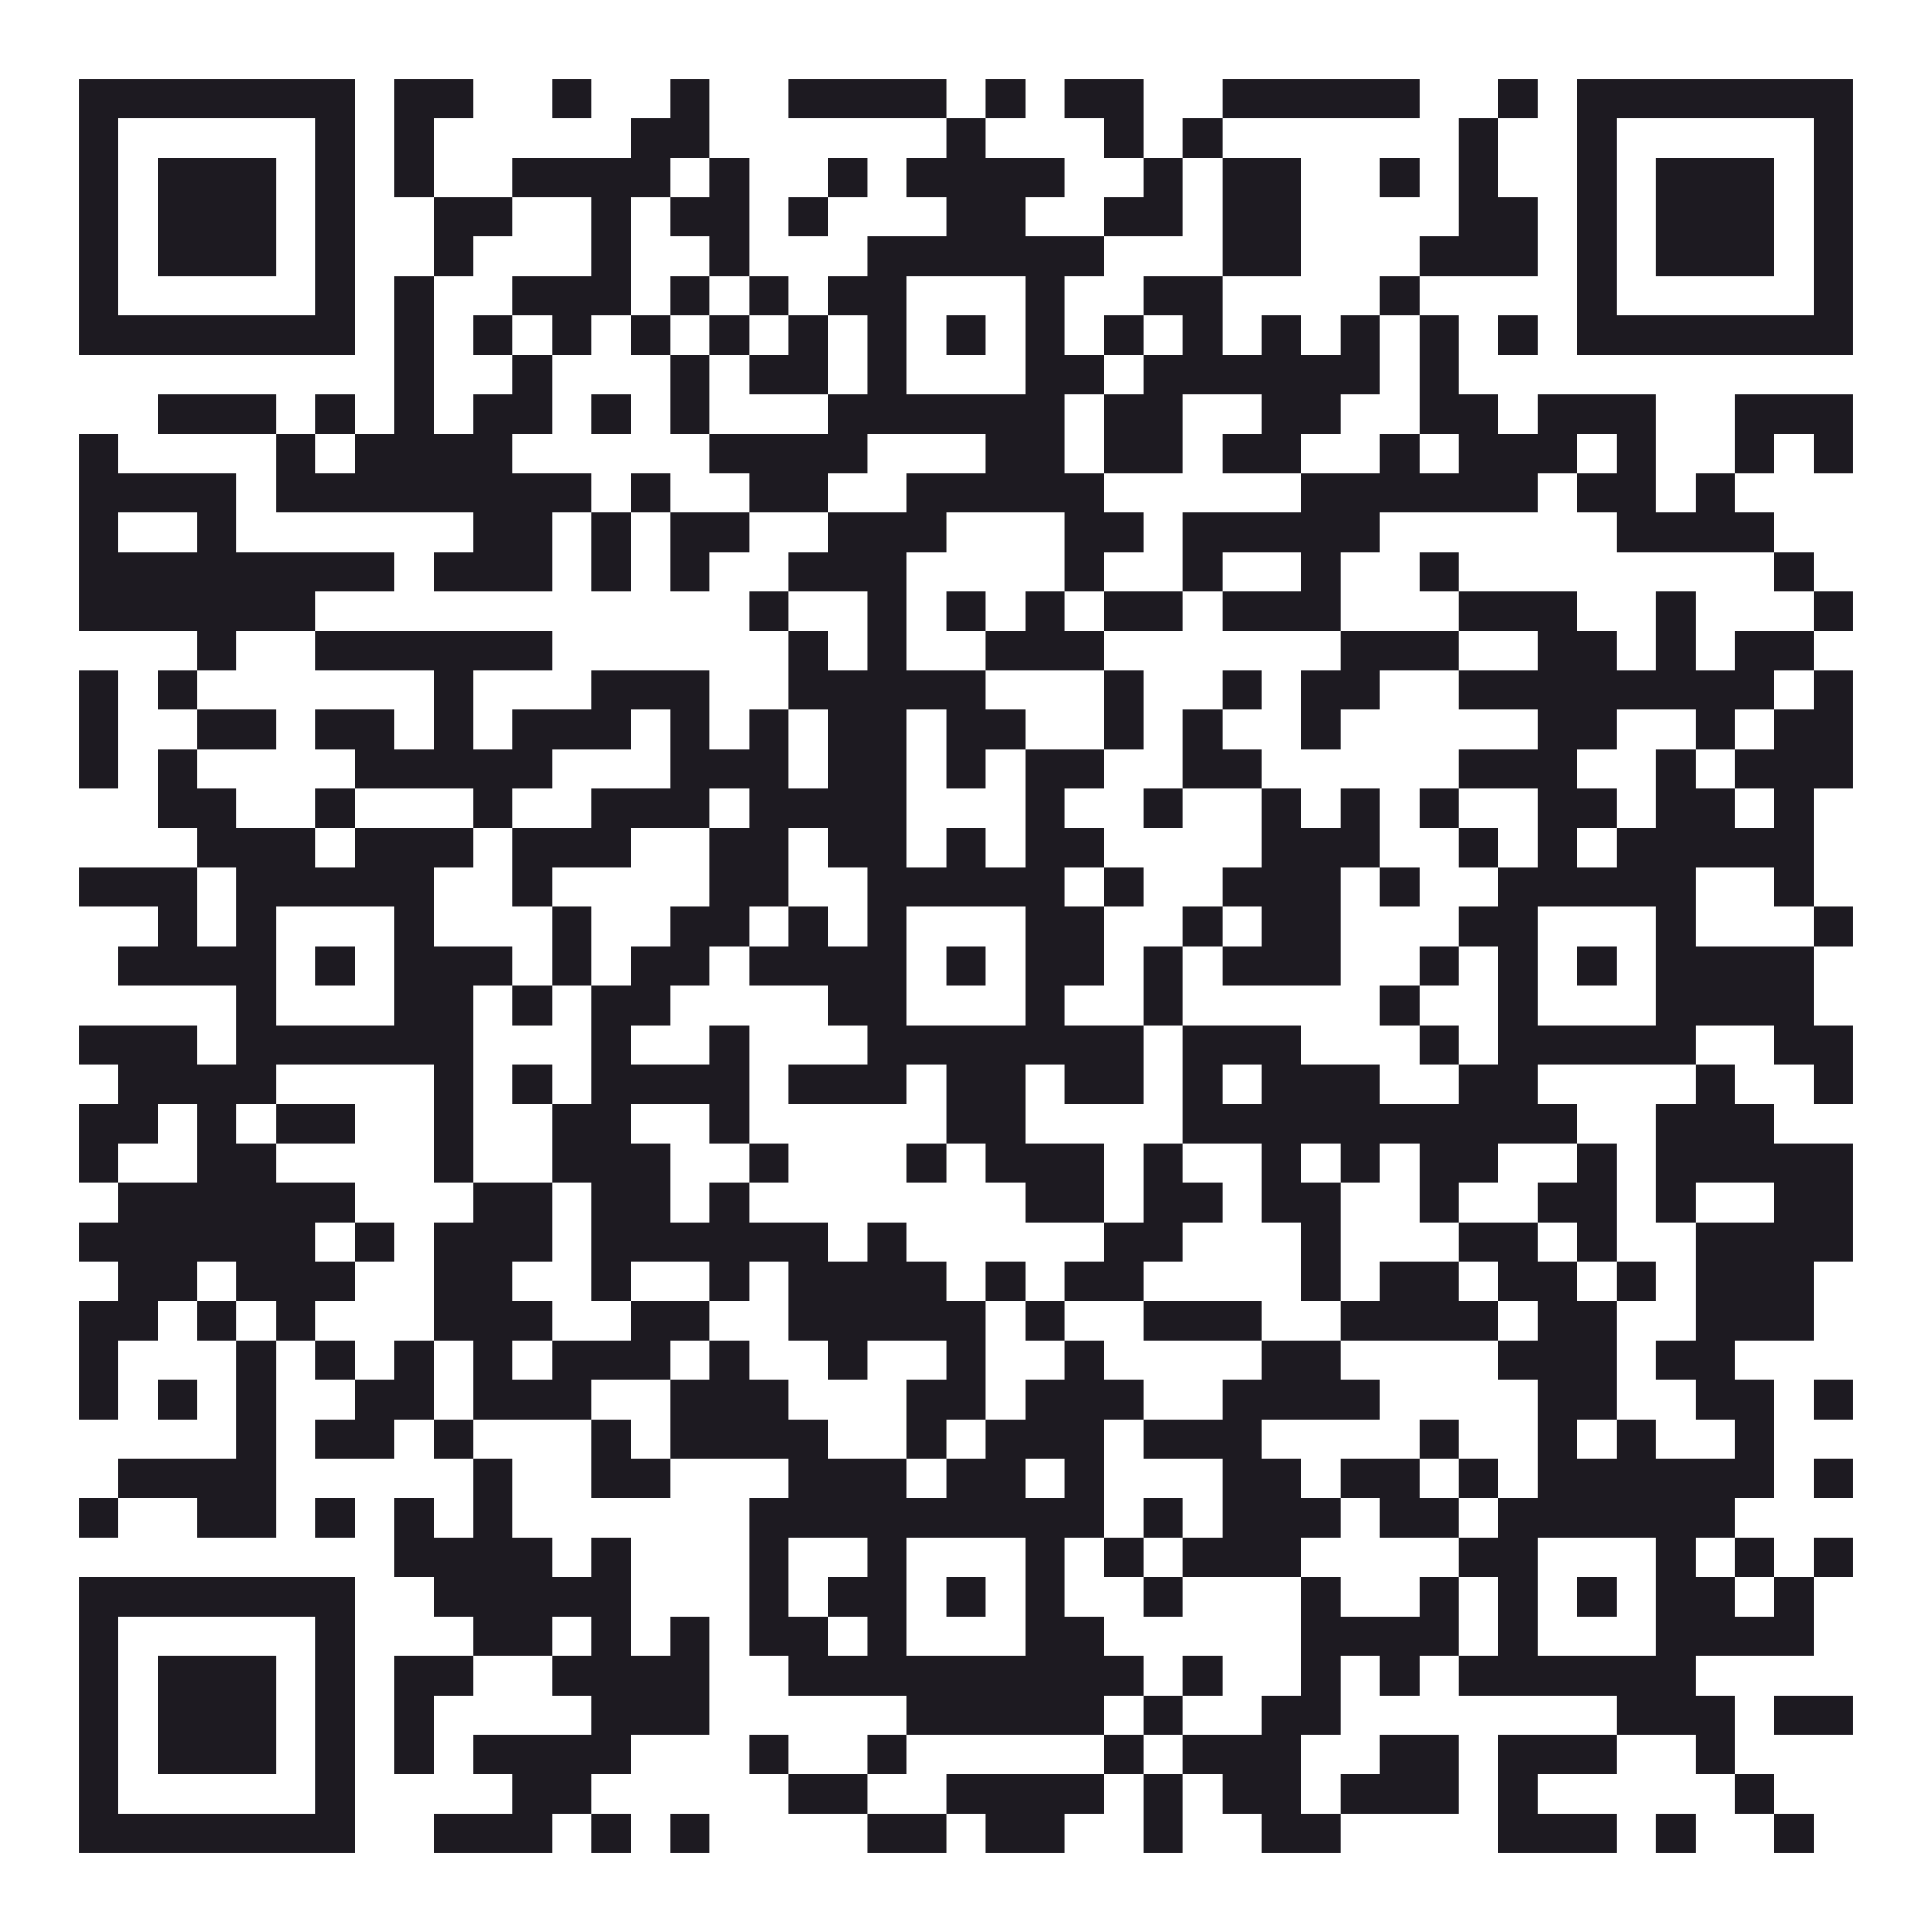
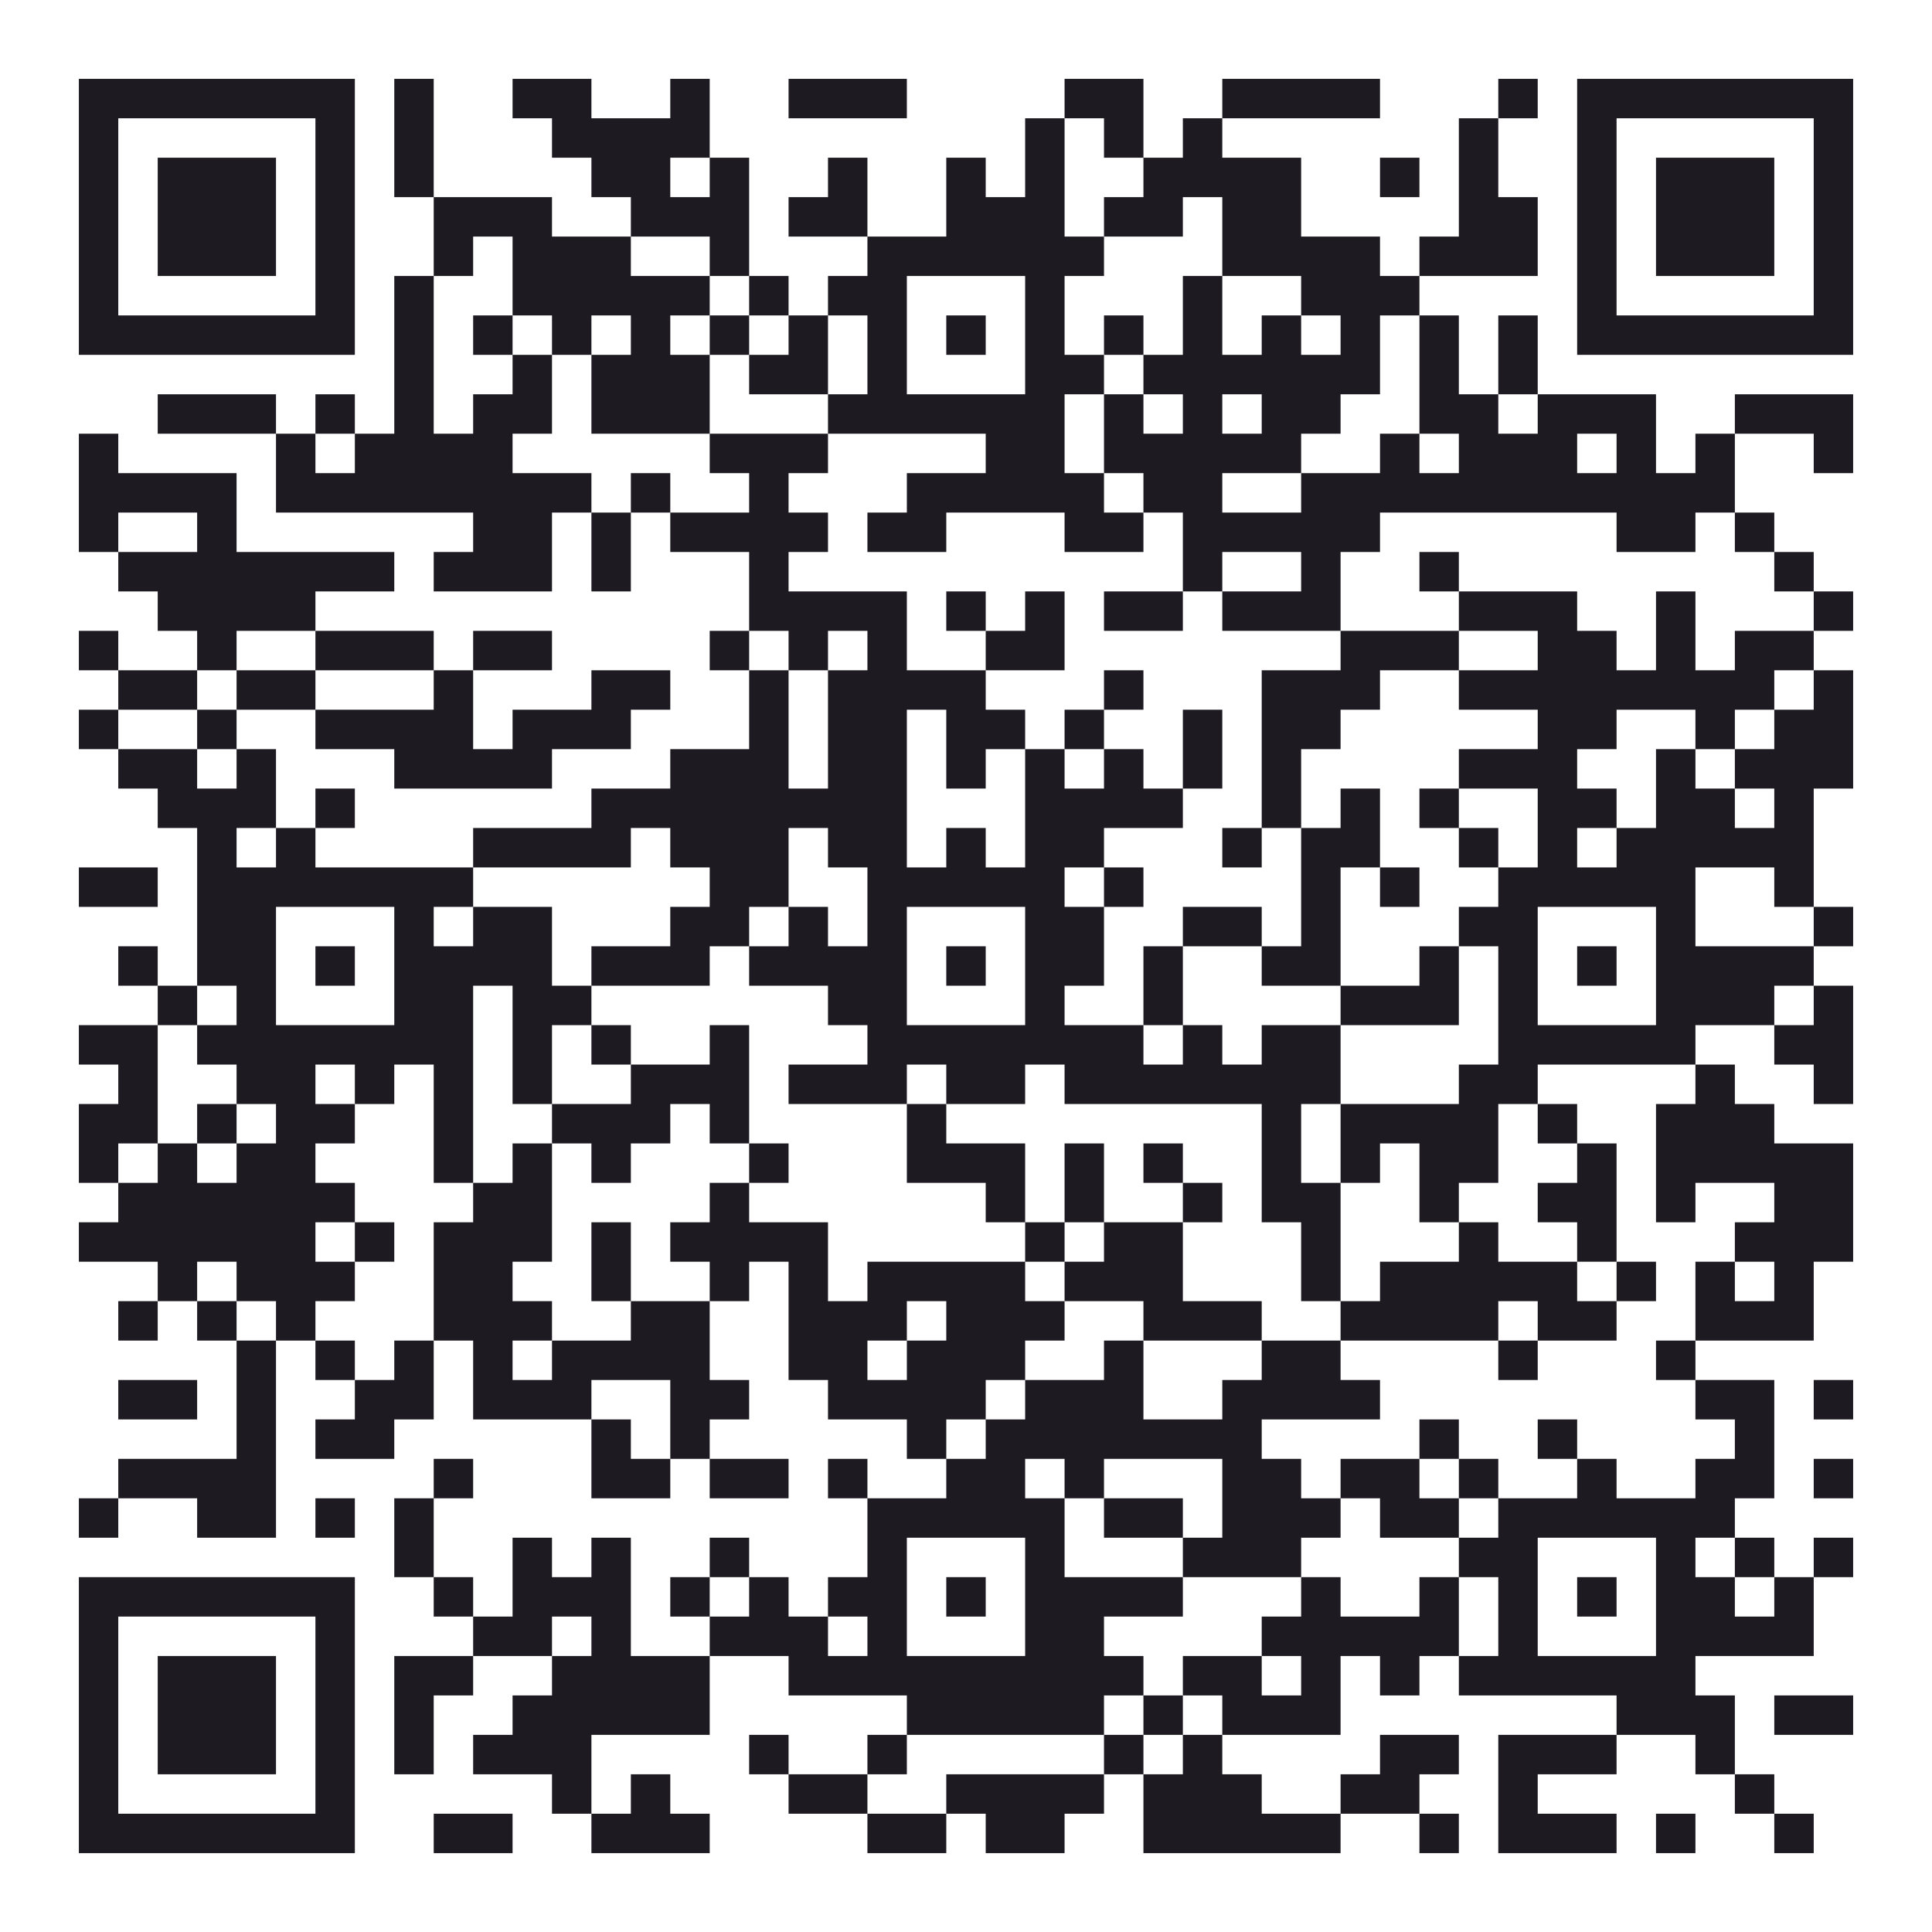
<svg xmlns="http://www.w3.org/2000/svg" width="588" height="588" class="segno">
  <g transform="scale(12)">
    <path fill="#fff" d="M0 0h49v49h-49z" />
-     <path class="qrline" stroke="#1d1a21" d="M2 2.5h7m1 0h2m2 0h1m2 0h1m2 0h4m1 0h1m1 0h2m2 0h5m2 0h1m1 0h7m-45 1h1m5 0h1m1 0h1m5 0h2m6 0h1m3 0h1m1 0h1m6 0h1m2 0h1m5 0h1m-45 1h1m1 0h3m1 0h1m1 0h1m2 0h4m1 0h1m2 0h1m1 0h4m2 0h1m1 0h2m2 0h1m1 0h1m2 0h1m1 0h3m1 0h1m-45 1h1m1 0h3m1 0h1m2 0h2m2 0h1m1 0h2m1 0h1m3 0h2m2 0h2m1 0h2m4 0h2m1 0h1m1 0h3m1 0h1m-45 1h1m1 0h3m1 0h1m2 0h1m3 0h1m2 0h1m3 0h6m3 0h2m3 0h3m1 0h1m1 0h3m1 0h1m-45 1h1m5 0h1m1 0h1m2 0h3m1 0h1m1 0h1m1 0h2m3 0h1m2 0h2m4 0h1m4 0h1m5 0h1m-45 1h7m1 0h1m1 0h1m1 0h1m1 0h1m1 0h1m1 0h1m1 0h1m1 0h1m1 0h1m1 0h1m1 0h1m1 0h1m1 0h1m1 0h1m1 0h1m1 0h7m-37 1h1m2 0h1m3 0h1m1 0h2m1 0h1m3 0h2m1 0h6m1 0h1m-33 1h3m1 0h1m1 0h1m1 0h2m1 0h1m1 0h1m3 0h6m1 0h2m2 0h2m2 0h2m1 0h3m2 0h3m-45 1h1m4 0h1m1 0h4m5 0h4m3 0h2m1 0h2m1 0h2m2 0h1m1 0h3m1 0h1m2 0h1m1 0h1m-45 1h4m1 0h8m1 0h1m2 0h2m2 0h5m5 0h6m1 0h2m1 0h1m-42 1h1m2 0h1m6 0h2m1 0h1m1 0h2m2 0h3m3 0h2m1 0h5m6 0h4m-43 1h8m1 0h3m1 0h1m1 0h1m2 0h3m4 0h1m2 0h1m2 0h1m2 0h1m8 0h1m-44 1h6m11 0h1m2 0h1m1 0h1m1 0h1m1 0h2m1 0h3m3 0h3m2 0h1m3 0h1m-42 1h1m2 0h6m6 0h1m1 0h1m2 0h3m6 0h3m2 0h2m1 0h1m1 0h2m-44 1h1m1 0h1m6 0h1m3 0h3m2 0h5m3 0h1m2 0h1m1 0h2m2 0h8m1 0h1m-45 1h1m2 0h2m1 0h2m1 0h1m1 0h3m1 0h1m1 0h1m1 0h2m1 0h2m2 0h1m1 0h1m2 0h1m5 0h2m2 0h1m1 0h2m-45 1h1m1 0h1m4 0h5m3 0h3m1 0h2m1 0h1m1 0h2m2 0h2m5 0h3m2 0h1m1 0h3m-43 1h2m2 0h1m3 0h1m2 0h3m1 0h4m3 0h1m2 0h1m2 0h1m1 0h1m1 0h1m2 0h2m1 0h2m1 0h1m-41 1h3m1 0h3m1 0h3m2 0h2m1 0h2m1 0h1m1 0h2m4 0h3m2 0h1m1 0h1m1 0h5m-44 1h3m1 0h5m2 0h1m4 0h2m2 0h5m1 0h1m2 0h3m1 0h1m2 0h5m2 0h1m-42 1h1m1 0h1m3 0h1m3 0h1m2 0h2m1 0h1m1 0h1m3 0h2m2 0h1m1 0h2m3 0h2m3 0h1m3 0h1m-44 1h4m1 0h1m1 0h3m1 0h1m1 0h2m1 0h4m1 0h1m1 0h2m1 0h1m1 0h3m2 0h1m1 0h1m1 0h1m1 0h4m-40 1h1m3 0h2m1 0h1m1 0h2m4 0h2m3 0h1m2 0h1m5 0h1m2 0h1m3 0h4m-44 1h3m1 0h6m3 0h1m2 0h1m3 0h7m1 0h3m3 0h1m1 0h5m2 0h2m-44 1h4m4 0h1m1 0h1m1 0h4m1 0h3m1 0h2m1 0h2m1 0h1m1 0h3m2 0h2m4 0h1m2 0h1m-45 1h2m1 0h1m1 0h2m2 0h1m2 0h2m2 0h1m5 0h2m4 0h10m2 0h3m-43 1h1m2 0h2m4 0h1m2 0h3m2 0h1m3 0h1m1 0h3m1 0h1m2 0h1m1 0h1m1 0h2m2 0h1m1 0h5m-44 1h6m3 0h2m1 0h2m1 0h1m7 0h2m1 0h2m1 0h2m2 0h1m2 0h2m1 0h1m2 0h2m-45 1h6m1 0h1m1 0h3m1 0h6m1 0h1m5 0h2m3 0h1m3 0h2m1 0h1m2 0h4m-44 1h2m1 0h3m2 0h2m2 0h1m2 0h1m1 0h4m1 0h1m1 0h2m4 0h1m1 0h2m1 0h2m1 0h1m1 0h3m-44 1h2m1 0h1m1 0h1m3 0h3m2 0h2m2 0h5m1 0h1m2 0h3m2 0h4m1 0h2m2 0h3m-44 1h1m3 0h1m1 0h1m1 0h1m1 0h1m1 0h3m1 0h1m2 0h1m2 0h1m2 0h1m4 0h2m4 0h3m1 0h2m-42 1h1m1 0h1m1 0h1m2 0h2m1 0h3m2 0h3m3 0h2m1 0h3m2 0h4m4 0h2m2 0h2m1 0h1m-41 1h1m1 0h2m1 0h1m3 0h1m1 0h4m2 0h1m1 0h3m1 0h3m4 0h1m2 0h1m1 0h1m2 0h1m-42 1h4m5 0h1m2 0h2m3 0h3m1 0h2m1 0h1m3 0h2m1 0h2m1 0h1m1 0h6m1 0h1m-45 1h1m2 0h2m1 0h1m1 0h1m1 0h1m6 0h9m1 0h1m1 0h3m1 0h2m1 0h6m-34 1h4m1 0h1m3 0h1m2 0h1m3 0h1m1 0h1m1 0h3m4 0h2m3 0h1m1 0h1m1 0h1m-45 1h7m2 0h5m3 0h1m1 0h2m1 0h1m1 0h1m2 0h1m3 0h1m2 0h1m1 0h1m1 0h1m1 0h2m1 0h1m-44 1h1m5 0h1m3 0h2m1 0h1m1 0h1m1 0h2m1 0h1m3 0h2m5 0h4m1 0h1m3 0h4m-44 1h1m1 0h3m1 0h1m1 0h2m2 0h4m2 0h9m1 0h1m2 0h1m1 0h1m1 0h6m-41 1h1m1 0h3m1 0h1m1 0h1m4 0h3m5 0h5m1 0h1m2 0h2m7 0h3m1 0h2m-45 1h1m1 0h3m1 0h1m1 0h1m1 0h4m3 0h1m2 0h1m5 0h1m1 0h3m2 0h2m1 0h3m2 0h1m-42 1h1m5 0h1m4 0h2m5 0h2m2 0h4m1 0h1m1 0h2m1 0h3m1 0h1m5 0h1m-43 1h7m2 0h3m1 0h1m1 0h1m4 0h2m1 0h2m2 0h1m2 0h2m4 0h3m1 0h1m2 0h1" />
+     <path class="qrline" stroke="#1d1a21" d="M2 2.5h7m1 0h1m2 0h2m2 0h1m2 0h3m4 0h2m2 0h4m3 0h1m1 0h7m-45 1h1m5 0h1m1 0h1m3 0h4m8 0h1m1 0h1m1 0h1m6 0h1m2 0h1m5 0h1m-45 1h1m1 0h3m1 0h1m1 0h1m4 0h2m1 0h1m2 0h1m2 0h1m1 0h1m2 0h4m2 0h1m1 0h1m2 0h1m1 0h3m1 0h1m-45 1h1m1 0h3m1 0h1m2 0h3m2 0h3m1 0h2m2 0h3m1 0h2m1 0h2m4 0h2m1 0h1m1 0h3m1 0h1m-45 1h1m1 0h3m1 0h1m2 0h1m1 0h3m2 0h1m3 0h6m3 0h4m1 0h3m1 0h1m1 0h3m1 0h1m-45 1h1m5 0h1m1 0h1m2 0h5m1 0h1m1 0h2m3 0h1m3 0h1m2 0h3m4 0h1m5 0h1m-45 1h7m1 0h1m1 0h1m1 0h1m1 0h1m1 0h1m1 0h1m1 0h1m1 0h1m1 0h1m1 0h1m1 0h1m1 0h1m1 0h1m1 0h1m1 0h1m1 0h7m-37 1h1m2 0h1m1 0h3m1 0h2m1 0h1m3 0h2m1 0h6m1 0h1m1 0h1m-35 1h3m1 0h1m1 0h1m1 0h2m1 0h3m3 0h6m1 0h1m1 0h1m1 0h2m2 0h2m1 0h3m2 0h3m-45 1h1m4 0h1m1 0h4m5 0h3m4 0h2m1 0h5m2 0h1m1 0h3m1 0h1m1 0h1m2 0h1m-45 1h4m1 0h8m1 0h1m2 0h1m3 0h5m1 0h2m2 0h11m-42 1h1m2 0h1m6 0h2m1 0h1m1 0h4m1 0h2m3 0h2m1 0h5m6 0h2m1 0h1m-42 1h7m1 0h3m1 0h1m3 0h1m10 0h1m2 0h1m2 0h1m8 0h1m-42 1h4m11 0h4m1 0h1m1 0h1m1 0h2m1 0h3m3 0h3m2 0h1m3 0h1m-45 1h1m2 0h1m2 0h3m1 0h2m4 0h1m1 0h1m1 0h1m2 0h2m7 0h3m2 0h2m1 0h1m1 0h2m-43 1h2m1 0h2m3 0h1m3 0h2m2 0h1m1 0h4m3 0h1m3 0h3m2 0h8m1 0h1m-45 1h1m2 0h1m2 0h4m1 0h3m3 0h1m1 0h2m1 0h2m1 0h1m2 0h1m1 0h2m5 0h2m2 0h1m1 0h2m-44 1h2m1 0h1m3 0h4m3 0h3m1 0h2m1 0h1m1 0h1m1 0h1m1 0h1m1 0h1m4 0h3m2 0h1m1 0h3m-43 1h3m1 0h1m6 0h8m3 0h4m2 0h1m1 0h1m1 0h1m2 0h2m1 0h2m1 0h1m-41 1h1m1 0h1m4 0h4m1 0h3m1 0h2m1 0h1m1 0h2m3 0h1m1 0h2m2 0h1m1 0h1m1 0h5m-44 1h2m1 0h7m6 0h2m2 0h5m1 0h1m4 0h1m1 0h1m2 0h5m2 0h1m-41 1h2m3 0h1m1 0h2m3 0h2m1 0h1m1 0h1m3 0h2m2 0h2m1 0h1m3 0h2m3 0h1m3 0h1m-44 1h1m1 0h2m1 0h1m1 0h4m1 0h3m1 0h4m1 0h1m1 0h2m1 0h1m2 0h2m2 0h1m1 0h1m1 0h1m1 0h4m-42 1h1m1 0h1m3 0h2m1 0h2m6 0h2m3 0h1m2 0h1m4 0h3m1 0h1m3 0h3m1 0h1m-45 1h2m1 0h7m1 0h1m1 0h1m2 0h1m3 0h7m1 0h1m1 0h2m4 0h5m2 0h2m-44 1h1m2 0h2m1 0h1m1 0h1m1 0h1m2 0h3m1 0h3m1 0h2m1 0h7m3 0h2m4 0h1m2 0h1m-45 1h2m1 0h1m1 0h2m2 0h1m2 0h3m1 0h1m4 0h1m8 0h1m1 0h4m1 0h1m2 0h3m-43 1h1m1 0h1m1 0h2m3 0h1m1 0h1m1 0h1m3 0h1m3 0h3m1 0h1m1 0h1m2 0h1m1 0h1m1 0h2m2 0h1m1 0h5m-44 1h6m3 0h2m4 0h1m6 0h1m1 0h1m2 0h1m1 0h2m2 0h1m2 0h2m1 0h1m2 0h2m-45 1h6m1 0h1m1 0h3m1 0h1m1 0h4m5 0h1m1 0h2m3 0h1m3 0h1m2 0h1m3 0h3m-43 1h1m1 0h3m2 0h2m2 0h1m2 0h1m1 0h1m1 0h4m1 0h3m3 0h1m1 0h5m1 0h1m1 0h1m1 0h1m-43 1h1m1 0h1m1 0h1m3 0h3m2 0h2m2 0h3m1 0h3m2 0h3m2 0h4m1 0h2m2 0h3m-40 1h1m1 0h1m1 0h1m1 0h1m1 0h4m2 0h2m1 0h3m2 0h1m3 0h2m4 0h1m3 0h1m-40 1h2m1 0h1m2 0h2m1 0h3m2 0h2m2 0h4m1 0h3m2 0h4m8 0h2m1 0h1m-41 1h1m1 0h2m5 0h1m1 0h1m5 0h1m1 0h7m4 0h1m2 0h1m4 0h1m-42 1h4m4 0h1m3 0h2m1 0h2m1 0h1m2 0h2m1 0h1m3 0h2m1 0h2m1 0h1m2 0h1m2 0h2m1 0h1m-45 1h1m2 0h2m1 0h1m1 0h1m11 0h5m1 0h2m1 0h3m1 0h2m1 0h6m-34 1h1m2 0h1m1 0h1m2 0h1m3 0h1m3 0h1m3 0h3m4 0h2m3 0h1m1 0h1m1 0h1m-45 1h7m2 0h1m1 0h3m1 0h1m1 0h1m1 0h2m1 0h1m1 0h4m3 0h1m2 0h1m1 0h1m1 0h1m1 0h2m1 0h1m-44 1h1m5 0h1m3 0h2m1 0h1m2 0h3m1 0h1m3 0h2m4 0h5m1 0h1m3 0h4m-44 1h1m1 0h3m1 0h1m1 0h2m2 0h4m2 0h9m1 0h2m1 0h1m1 0h1m1 0h6m-41 1h1m1 0h3m1 0h1m1 0h1m2 0h5m5 0h5m1 0h1m1 0h3m7 0h3m1 0h2m-45 1h1m1 0h3m1 0h1m1 0h1m1 0h3m4 0h1m2 0h1m5 0h1m1 0h1m4 0h2m1 0h3m2 0h1m-42 1h1m5 0h1m5 0h1m1 0h1m3 0h2m2 0h4m1 0h3m2 0h2m2 0h1m5 0h1m-43 1h7m2 0h2m2 0h3m4 0h2m1 0h2m2 0h5m2 0h1m1 0h3m1 0h1m2 0h1" />
  </g>
</svg>
